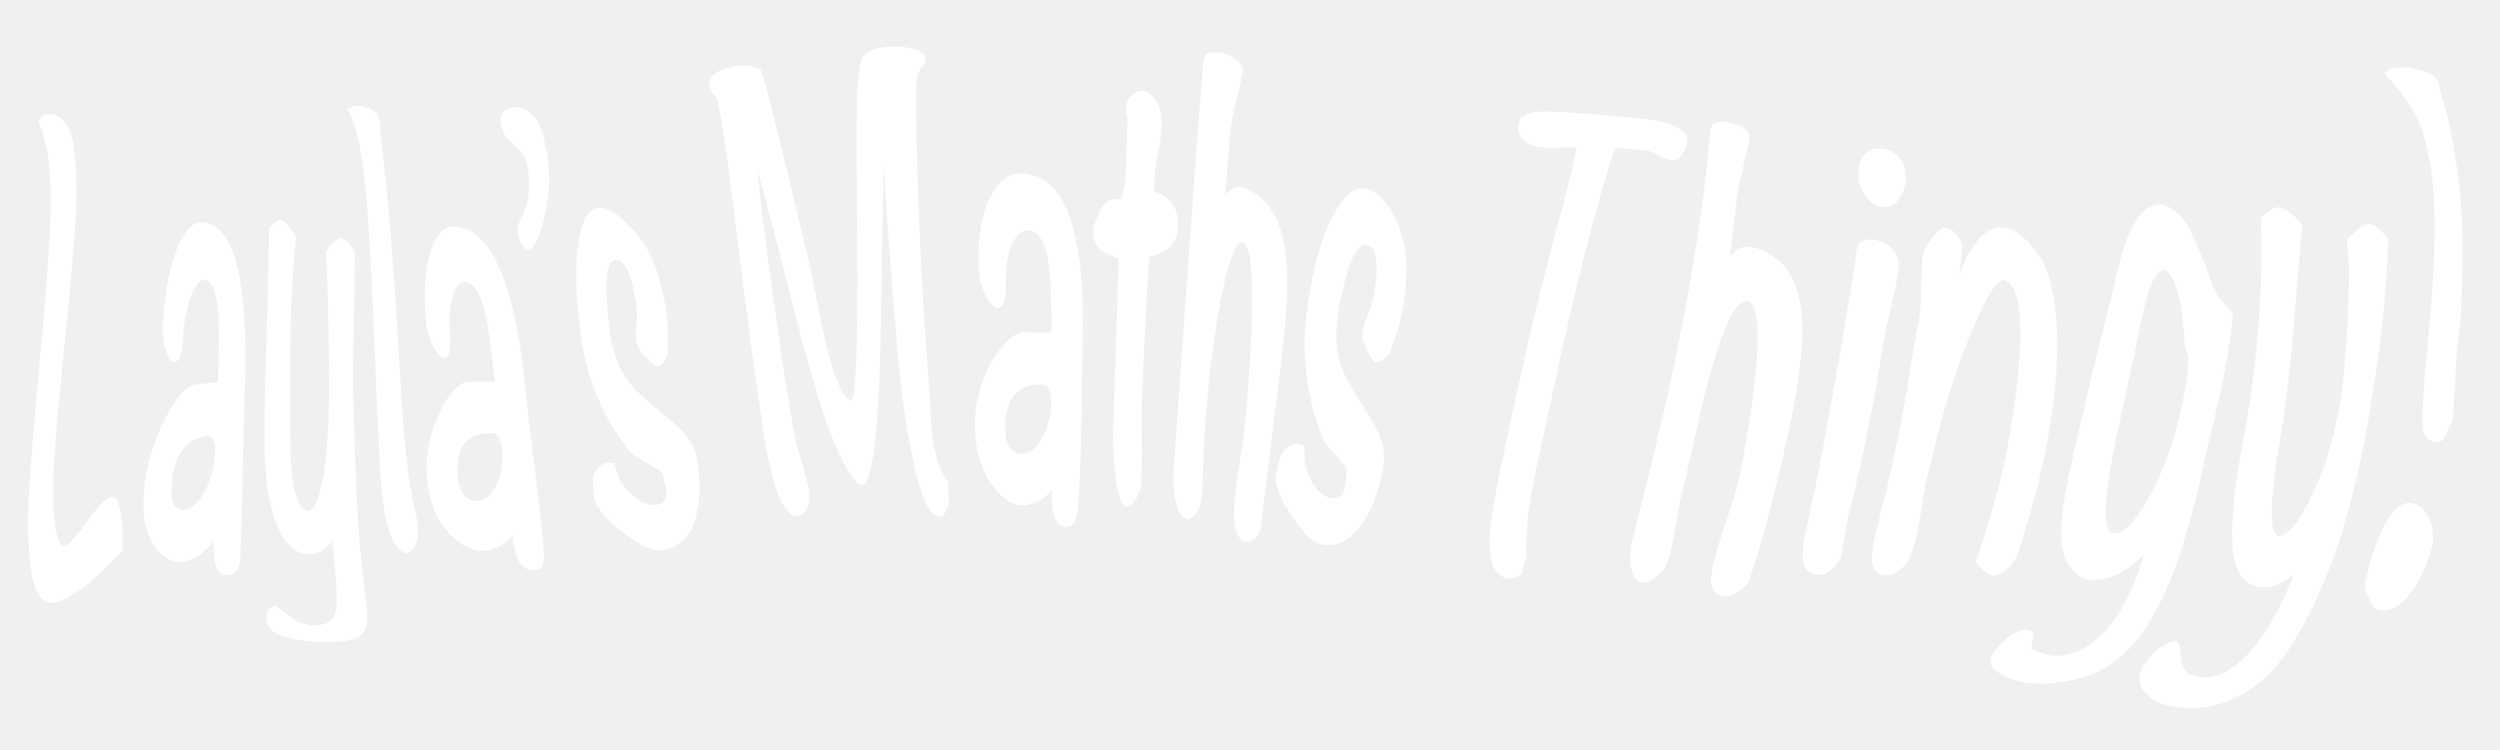
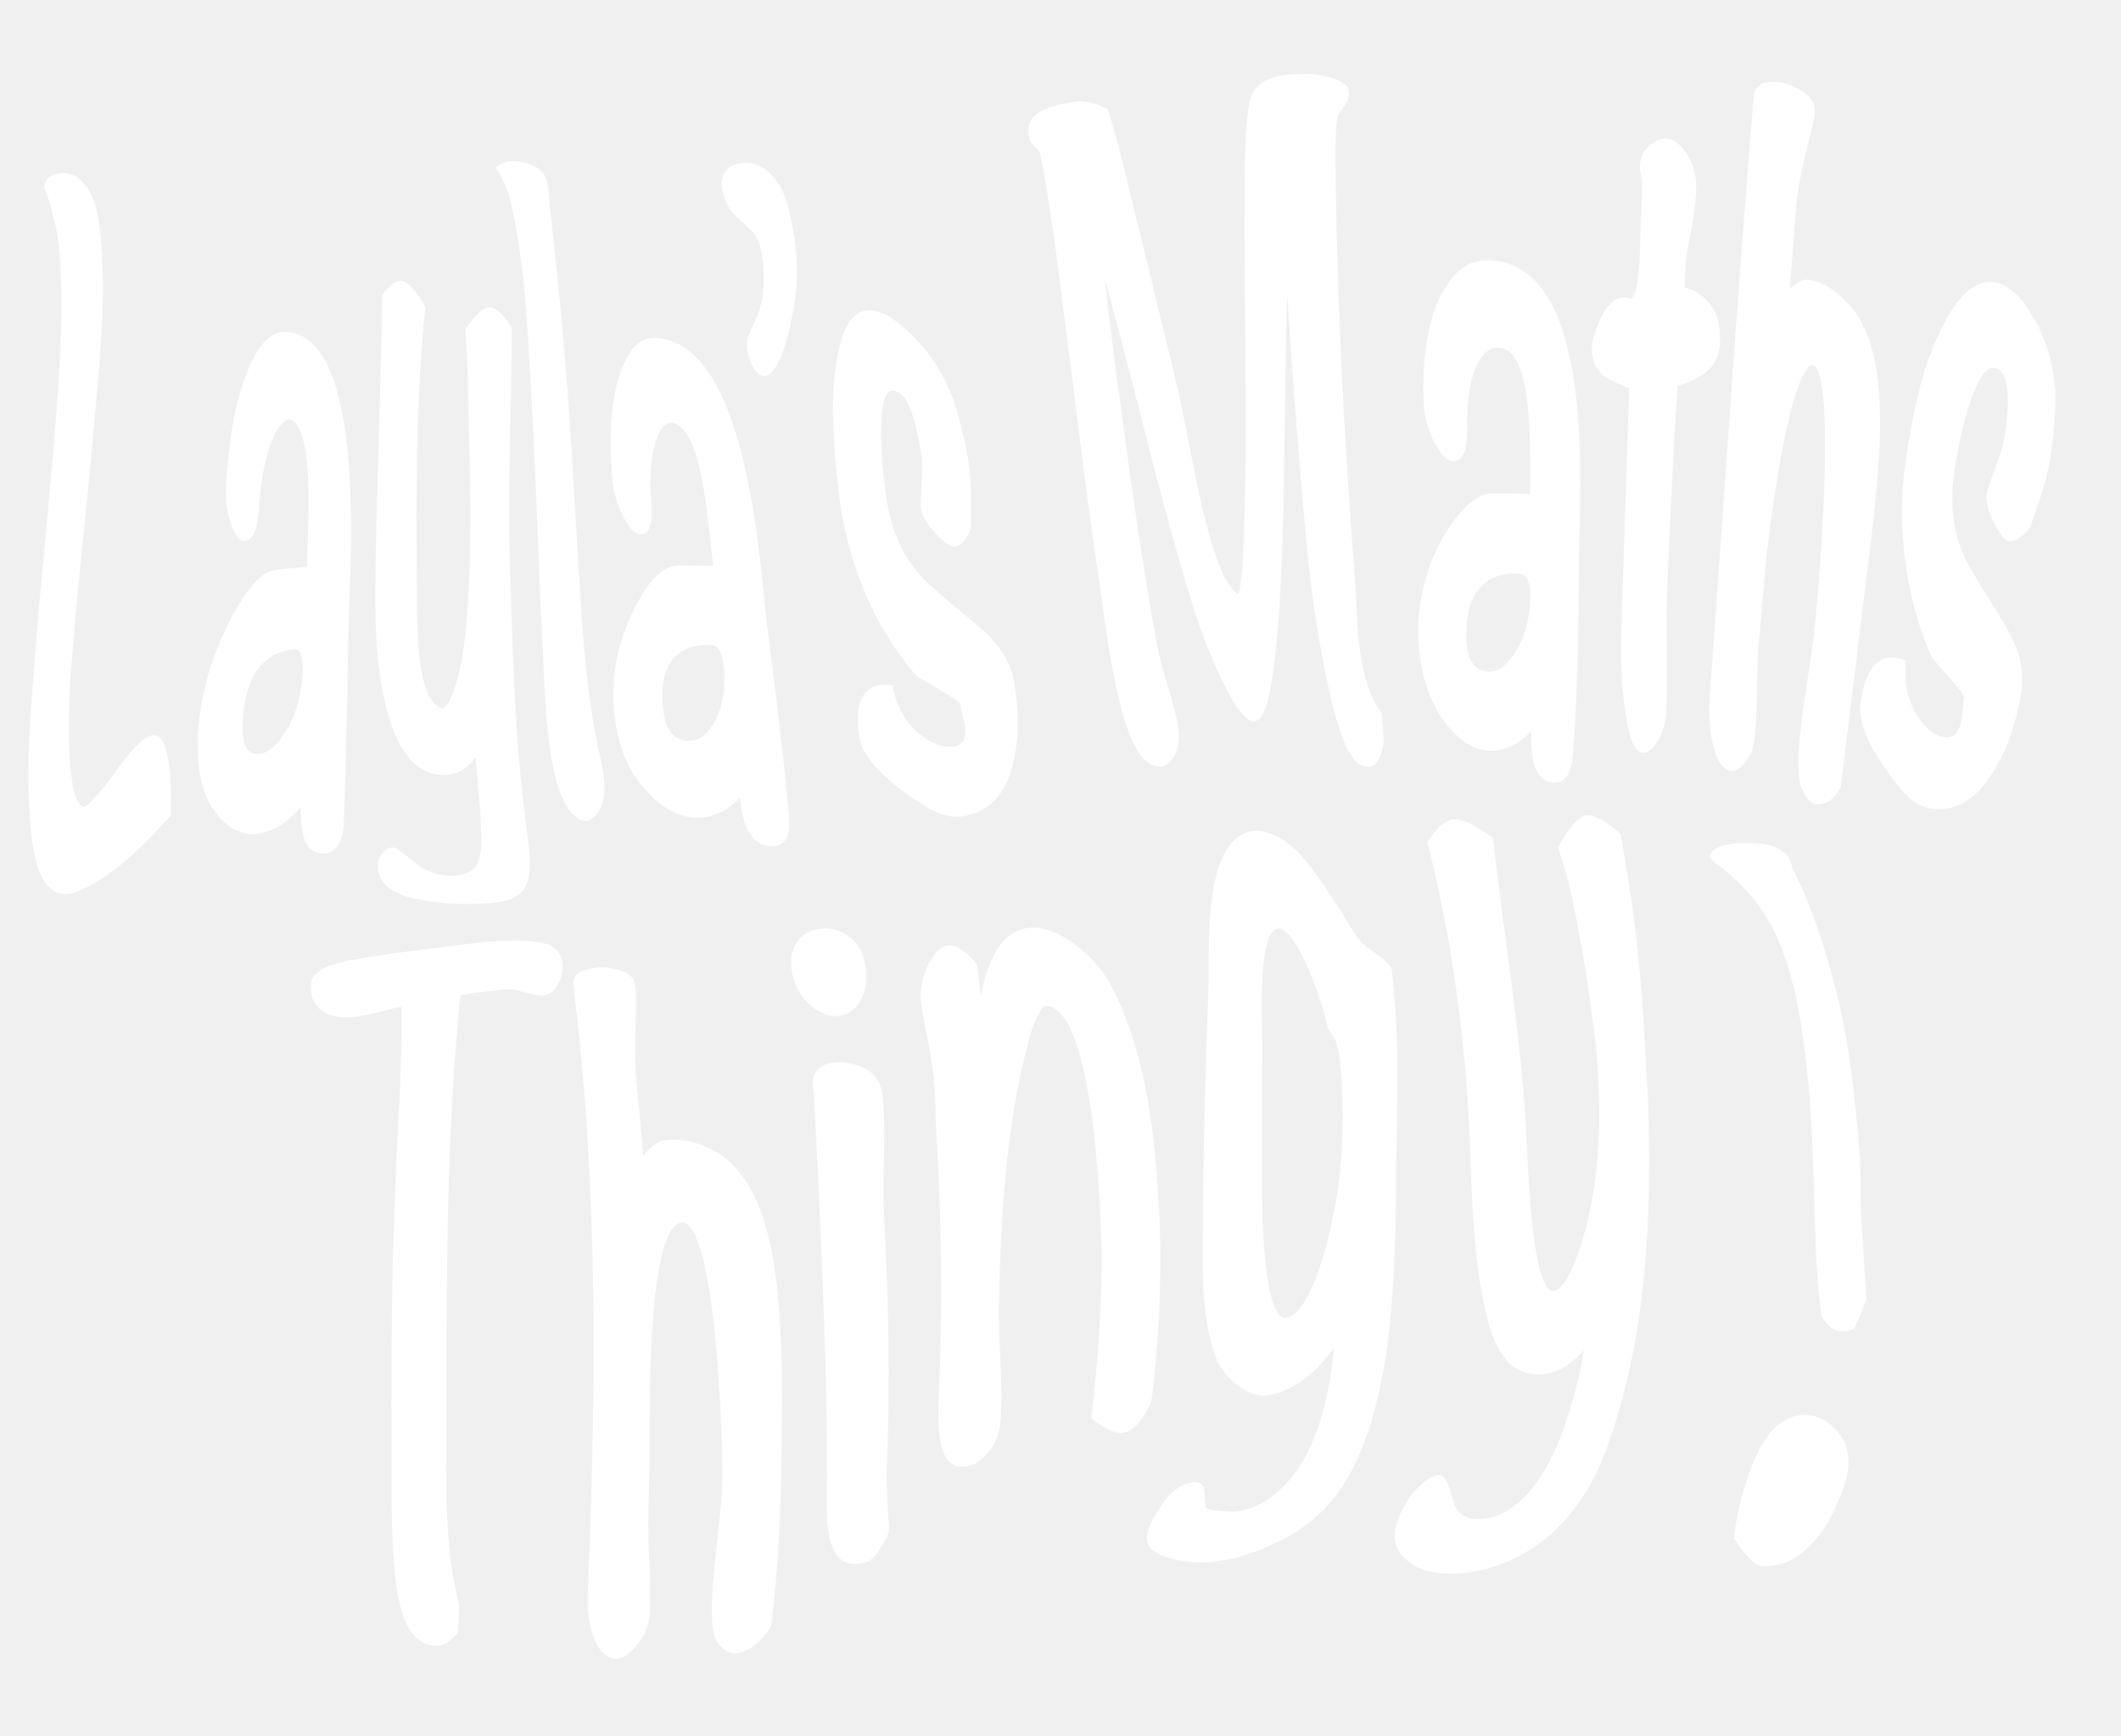
- <svg xmlns="http://www.w3.org/2000/svg" version="1.1" id="Layer_1" x="0px" y="0px" viewBox="0 0 1000 300" style="enable-background:new 0 0 1000 300;" xml:space="preserve">
+ <svg xmlns="http://www.w3.org/2000/svg" version="1.1" id="Layer_1" x="0px" y="0px" viewBox="0 0 578 473" style="enable-background:new 0 0 578 473;" xml:space="preserve">
  <g>
    <g>
-       <path style="fill:#FFFFFF;" d="M49,220.1c-7.2,7.8-14.4,15.4-24.1,20c-6.3,3-10.9-0.3-12.6-12.8c-2.2-16.8-0.5-34.3,0.8-51.3    c1.6-20.7,3.9-41.7,5.5-62.3c1.2-16.2,2.5-32.8,0.9-49c-0.2-1.5-0.5-4-1.2-6.8c-0.7-2.8-1.3-4.6-1.6-5.7c-0.4-1.1-0.8-2.3-1.2-3.4    c0.5-2,1.6-2.8,3.6-3.1c2-0.3,4.3,0.2,6.6,2.9c1.7,2.1,3,5.1,3.6,8.9c2.6,17.4,0.6,36-0.9,53.4c-2,23.4-4.9,47.2-6.6,70.5    c-0.7,9.3-1.6,36.6,4,37c1.2,0.1,5.1-4.3,9.2-10c4.1-5.8,7.2-8.9,9.3-9.5c2-0.6,3.3,1.7,4.1,6.6C49,209.4,49.2,214.4,49,220.1z" />
-       <path style="fill:#FFFFFF;" d="M97.5,168.1c-0.4,17.8-0.6,36-1.3,53.8c-0.2,5.2-1.7,7.7-4.6,8.1c-4.4,0.5-6.5-3.3-6.1-13.5    c-3.8,4.8-7.7,7.4-11.8,8.1c-3.9,0.7-7.6-0.8-11-4.8c-4-4.8-5.8-12.1-5.2-22.1c0.6-10.4,3.7-20.7,8.4-30    c4.6-8.9,8.6-13.5,12.2-13.9s5.4-0.6,9-0.9c0.1-3.1,0.2-4.7,0.3-7.8c0.2-8.5,1.3-31.3-5.1-33.2c-3.4-1-8.3,8.2-9.2,24.4    c-0.3,5.5-1.4,8.3-3.4,8.6c-1.2,0.2-2.3-1.4-3.4-4.7c-1.1-3.3-1.5-6.9-1.2-10.5c0.8-9.8,1.8-20.2,5.5-29.6    c2.9-7.5,6.3-11.2,9.8-11.2C103,88.9,97.7,156,97.5,168.1z M86,180.5c0.1-4.2-0.9-6.3-3-6.1c-9.1,1-13.9,8.4-14.4,20.7    c-0.3,6.6,1.6,9.4,5.7,8.7c2.5-0.4,4.9-2.7,7.3-6.7C84.2,192.6,85.8,187.1,86,180.5z" />
-       <path style="fill:#FFFFFF;" d="M142,100.7c-0.1,10-0.3,20.1-0.5,30.1c-0.2,10.5-0.4,21-0.1,31.5c0.8,24.8,1.2,49.8,4.6,74.4    c1.4,9.8,1.2,14.5-1.2,17c-2.4,2.5-6.6,2.9-12.7,3.1c-4,0.1-8.8-0.1-14.4-1.1c-6.5-1.2-10.3-3.4-11.2-7.5c-0.3-1.4,0-2.7,0.7-3.9    c0.8-1.2,1.7-1.8,2.8-1.9c0.7,0,2.7,1.6,6,4.2c3.3,2.7,6.9,3.6,10.5,3.5c4.6-0.2,7.1-1.8,7.9-6.4c0.5-3.1,0.3-8.6-0.6-18.4    c-0.3-3.6-0.6-6.9-0.8-9.4c-2.4,3.8-5.3,5.7-8.6,5.8c-6,0.2-11.1-3.9-14.4-13.7c-4-12.1-4.3-25.1-4.2-37.6    c0.2-25.8,1.6-52.6,1.8-78.9c2-2.4,3.5-3.6,4.7-3.5c1.3,0,3.4,2.2,6.1,6.8c-2.6,24.8-2.5,50.4-2.3,75c0.1,9.9-0.6,32.4,7.1,34.6    c2.3,0.7,5.7-6.7,7.2-21.4c1.1-11.3,1.3-22.7,1.3-34.1c-0.2-12.8-0.5-25.6-0.8-38.3c0,0.2-0.2-3.2-0.6-9.8c2.7-3.8,4.7-5.6,6-5.5    C138,95.2,139.8,97,142,100.7z" />
-       <path style="fill:#FFFFFF;" d="M167.1,210.1c0.3,3.2,0,5.9-1,8c-1,2.1-2.7,3.4-3.8,3.1c-10.4-2.7-10.3-36.4-10.9-47.1    c-1.3-23.2-1.8-47-3.2-70.2c-1-17.3-1.7-35.2-5.8-52c-0.3-1.2-0.9-2.9-1.7-4.7c-0.9-1.8-1.5-2.8-1.9-3.4c1.4-1.1,2.7-1.4,4-1.4    c1.4,0,3.1,0.3,4.9,1c1.8,0.7,3,1.8,3.7,3.5c0.3,0.8,0.5,1.9,0.6,3.3c0.2,2.2,0.3,3.7,0.3,3.9c1.5,13.2,2.9,26.5,4,39.6    c1.6,18.8,2.6,37.8,3.7,56.6c1.2,17.9,2,36.2,6,53.8C166.6,206.6,166.9,208.6,167.1,210.1z" />
-       <path style="fill:#FFFFFF;" d="M211.5,168.1c2.2,17.4,4.5,35.1,6,52.5c0.4,5.2-0.9,7.5-4.1,7.5c-4.7,0-7.6-4.1-8.4-13.9    c-3.6,4.2-7.6,6.1-12.1,6.1c-4.3,0-8.8-2.2-13.2-6.9c-5.2-5.5-8.2-12.9-8.9-22.4c-0.7-9.3,1.2-18.4,5.5-26.9    c3.9-7.7,7.7-11.6,11.7-11.5c3.9,0,5.9,0.1,9.9,0.1c-0.3-3-0.5-4.5-0.8-7.5c-1.2-9.2-2.7-30.2-10.4-32.4c-4.2-1.2-8,7.1-6.7,22.5    c0.4,5.2-0.4,7.8-2.5,7.8c-1.3,0-2.8-1.7-4.4-5c-1.6-3.3-2.6-6.7-2.8-10.2c-0.9-11.6-0.2-20.7,2-27.5c2.2-6.8,5.3-10,9.2-9.8    C206.4,91.6,209.6,152.3,211.5,168.1z M200.7,179.4c-0.4-4.1-1.9-6.2-4.3-6.2c-10,0-14.4,6.2-13.2,17.8c0.6,6.3,3.2,9.4,7.7,9.4    c2.8,0,5.2-1.9,7.2-5.4C200.4,190.9,201.4,185.7,200.7,179.4z" />
-       <path style="fill:#FFFFFF;" d="M200.6,50.8c-0.7-2.3-0.6-4.1,0.4-5.6c0.9-1.5,2.4-2.1,4.4-2.3c2.2-0.2,4.4,0.4,6.8,2.5    c2.4,2,4.1,5.1,5.3,9.8c1.2,5.1,2,10.1,2.1,14.3c0.2,4.2-0.1,8.5-0.9,12.9c-0.8,4.5-1.8,8.7-3.2,12.2c-1.4,3.5-3.1,5.6-4.3,5.4    c-1.1-0.1-2.3-1.5-3.2-3.5c-0.8-2-1.3-4.8-0.6-6.8c0.7-1.8,2.2-4.5,3.1-7.3c0.9-2.8,1.2-6.3,1.1-10.2c0-2.2-0.3-4.5-0.9-6.9    c-0.6-2.4-1.7-4.2-3.3-5.5c-1.6-1.4-3-2.7-4.2-4C202.1,54.6,201.2,52.8,200.6,50.8z" />
-       <path style="fill:#FFFFFF;" d="M278.9,184.1c1.5,9.4,1.2,17.4-1,24.2c-2.4,7.4-7,10.9-12.9,11.7c-2.6,0.3-5.7-0.4-9.2-2.5    c-11.3-6.9-17.4-13.6-18.2-18.9c-1.3-8.4,0.7-13.1,5.8-13.5c0.7-0.1,1.5,0,2.4,0.1c1.1,6,3.9,10.5,8.1,13.7c3.7,2.7,7,3.6,9.9,2.8    c2.3-0.7,3.2-2.8,2.6-6.4c-0.1-0.6-0.3-1.4-0.6-2.6c-0.3-1.2-0.5-2.1-0.6-2.8c-0.1-0.7-1.9-2.1-5.4-4.1c-3.9-2.2-6.1-3.6-6.6-3.9    c-12.2-13.8-19.2-32.4-21.2-50.3c-1.2-10.8-2.2-21.7-0.9-32.6c1.3-10.5,4-15.4,8.3-15.9c3.2-0.3,7.4,2,12.6,7.4    c5.2,5.4,8.9,11.7,11.1,19c1.5,5.1,2.5,9.5,3.1,13c0.6,3.7,0.9,6.9,0.9,9.5c0,3.2,0,6.4,0,9.7c-1.1,3-2.5,4.6-4,4.8    c-0.8,0.1-2.4-1-4.7-3.4c-2.3-2.4-3.6-4.6-3.9-6.4c-0.1-0.8-0.1-3.6,0.2-8.3c0.1-2.8,0.1-5.1-0.2-6.9c-1.9-12.4-4.7-17.9-8.5-17.5    c-2.2,0.2-3.4,3.9-3.4,11.3c0,5.7,0.5,12,1.5,18.7c1.2,8.4,4.6,16.5,10.3,22.1c4.4,4.4,10,8.8,15.1,13.1    C274.9,173.7,278.1,178.7,278.9,184.1z" />
-       <path style="fill:#FFFFFF;" d="M370.1,22.9c0.1,1.2-0.2,2.3-0.9,3.3c-1.2,1.8-1.9,2.9-2,3c-0.5,1.1-0.7,4-0.8,9.7    c0.3,38.8,2.3,78.1,5.3,116.4c0.9,11.5,0.1,27.4,7.4,37.3c0.2,3,0.3,4.4,0.5,7.3c-0.6,4.4-1.8,6.5-3.7,6.6    c-3.9,0.2-7.4-6.6-10.9-23.7c-2.8-13.3-4.6-26.9-5.8-40.4c-2.2-25.5-4.3-51.1-5.6-76.8c-0.8,23.9-0.9,48.2-1.4,71.9    c-0.3,14.3-1.6,55.5-7.2,56.5c-4.5,0.8-12.9-19.8-16.1-30c-9.8-31.3-17-64.5-26.1-96.5c1.5,13.3,3.1,26.6,4.9,39.8    c3,22.1,6,44.4,10.1,66.4c0.4,2.4,1.4,6.2,2.9,11.2c1.5,5,2.5,8.8,2.9,11.6c0.9,6.1-2.1,10.3-5.1,9.9    c-10.1-1.2-13.6-38.3-15.4-49.7c-3.3-21.7-5.9-43.9-8.7-65.8c-2.2-16.9-4.1-33.9-7.3-50.6c-0.2-0.9-0.7-1.8-1.6-2.6    c-0.9-0.8-1.5-1.6-1.6-2.4c-1.2-5.4,2.9-7.6,12.1-9.1c2.1-0.3,4.9,0,8.4,1.9c0.8,2.4,2.2,6.7,4.2,14.9c4.9,20,9.8,40,14.6,60    c4,16.6,8.9,54.2,17.5,57.5c0.3,0.1,1.1-3.4,1.5-10c0.9-17.9,0.8-36,0.7-53.9c-0.1-15.9-0.3-31.9-0.2-47.8    c0-6.3,0.1-15.5,1.2-22.5c0.9-5.3,5-7.1,11.5-7.6c2.3-0.2,5.2-0.1,8.6,0.5C367.7,20.1,369.9,21.3,370.1,22.9z" />
-       <path style="fill:#FFFFFF;" d="M432.8,149.3c-0.1,17.8-0.3,36.1-1.6,53.9c-0.4,5.3-2,7.7-4.7,7.6c-4.2-0.2-6.1-4.6-5.7-14.8    c-3.8,4.2-7.6,6.1-11.7,6.1c-3.9-0.1-7.7-2.3-11.5-7c-4.5-5.6-7-13.2-7.6-22.7c-0.6-8.7,2.1-20,6.6-27.6c4.5-7.7,9-11.9,13.2-11.9    c4.3,0,6.4,0.1,10.7,0.2c0-3.1,0-4.6,0-7.7c-0.2-7.6,0.6-31.6-8.4-33.1c-5.8-1-10.2,7.4-9.8,23c0.1,5.3-1,7.9-3.3,7.9    c-1.4,0-3-1.6-4.7-4.9c-1.7-3.3-2.6-6.8-2.8-10.3c-0.5-8.6,0.3-20.1,4.1-28.2c3.3-7.1,7.6-10.5,12.7-10.4    C437.7,69.7,432.9,132.2,432.8,149.3z M420.5,160.2c0-4.2-1.2-6.3-3.7-6.4c-10.2-0.3-15,6.2-14.7,18.1c0.2,6.5,2.5,9.5,6.8,9.6    c2.7,0,5.1-1.9,7.4-5.5C418.9,171.9,420.5,166.7,420.5,160.2z" />
-       <path style="fill:#FFFFFF;" d="M471.2,91.7c-0.3,5.5-4.2,9.2-11.5,11c-0.8,10.7-1.3,21.4-1.8,32.1c-0.4,8.6-0.6,12.8-1,21.3    c-0.2,4.2-0.3,10.5-0.2,18.5c0.1,8,0,13.6-0.1,17.2c-0.2,3-0.9,5.6-2.2,7.8c-1.3,2.2-2.6,3.1-3.8,3c-1.9-0.2-3.3-4-4.4-12.3    c-0.8-6.4-1.1-12.8-0.9-19.1c0.7-22.6,1.4-45.1,2.2-67.7c-4-1.7-6.3-2.7-6.9-3.2c-2.2-1.8-3.3-4.2-3.3-7.3c0-0.8,0.1-1.7,0.3-2.7    c2.4-7.4,5.1-10.9,8-10.7c0.2,0,0.6,0,0.8,0c0.3,0.1,0.6,0.3,0.8,0.3c1.9,0.1,3-4.8,3.2-13.8c0.3-8,0.4-11.8,0.6-18.6    c-0.4-1.7-0.6-3.2-0.6-4.4c0.1-1.9,0.8-3.5,2.3-4.9s2.9-2,4.3-1.9c2,0.1,3.8,1.5,5.5,4.3s2.4,6,2.2,9.5c-0.2,3.8-0.7,7.8-1.6,11.9    c-0.9,4.1-1.4,8.6-1.5,13.4c0,0.5,0,0.7-0.1,1.2C468.5,78.7,471.7,83.6,471.2,91.7z" />
-       <path style="fill:#FFFFFF;" d="M504.1,212.6c-1.9,3.1-3.9,4.3-6.3,4c-1.6-0.2-3.8-3.3-4.1-7.5c-0.7-11,2.9-26.6,4.3-39.9    c1.6-15.2,6-71.3-0.9-72.2c-6.5-0.8-12.4,43.1-13.6,56.5c-0.2,2.1-0.4,5.3-0.8,9.3c-0.3,4-0.6,7-0.8,9.1    c-0.3,3.1-0.5,7.8-0.6,13.9c-0.1,6.1-0.3,10.4-0.6,13.2c-0.2,2.4-1,4.5-2.3,6.2c-1.3,1.7-2.5,2.5-3.5,2.4    c-1.9-0.2-3.4-2.2-4.4-6.1c-1.1-3.9-1.4-8.2-1.1-13.1c3.9-53.9,7.4-107.9,11.8-161.8c0-0.3,0.1-0.7,0.1-1.1s0.1-0.8,0.1-0.9    c0.2-3.2,2.3-4,6.2-3.7c1.9,0.2,4,0.9,6.3,2.4c2.3,1.6,3.3,3.2,3.2,5c-0.2,2.2-1,5.6-2.5,11.3c-1.4,5.7-2.3,10.8-2.6,14.4    c-0.4,4.6-1,12.1-1.8,23.9c2.2-2.3,4-3.3,5.4-3.2c3.5,0.4,7.3,2.6,11,6.7c4.8,5.4,7.6,14.1,8.1,26c0.6,12.6-0.9,25.2-2.3,37.8    C509.6,167.7,506.9,190.1,504.1,212.6z" />
-       <path style="fill:#FFFFFF;" d="M553.3,186.9c-1.7,9.7-4.7,17.4-9,23.3c-4.6,6.4-9.9,8.5-15.3,7.6c-2.4-0.4-4.9-1.9-7.4-4.9    c-8-9.6-11.8-17.5-11.1-23c1.1-8.7,4.2-13,9.2-12.2c0.7,0.1,1.5,0.4,2.2,0.7c-0.6,6.3,0.7,11.4,3.6,15.6c2.6,3.7,5.4,5.4,8.2,5.4    c2.3,0,3.8-1.8,4.4-5.6c0.1-0.6,0.2-1.5,0.3-2.7c0.1-1.2,0.2-2.2,0.3-2.9c0.1-0.7-1.1-2.6-3.8-5.6c-2.9-3.3-4.7-5.2-5-5.7    c-7.6-17-9.7-37.1-6.8-55.2c1.8-11.1,3.9-22.3,8.8-32.7c4.8-10.2,9.6-14.4,14.6-13.6c3.7,0.6,7.5,4.1,11.1,11    c3.6,6.9,5.3,14.4,5,22.2c-0.2,5.5-0.7,10.1-1.3,13.8c-0.7,3.8-1.4,7-2.3,9.6c-1.1,3.1-2.1,6.3-3.2,9.5c-2.1,2.5-3.9,3.7-5.5,3.4    c-0.8-0.1-2-1.8-3.5-4.8c-1.5-3.1-2.2-5.6-1.9-7.5c0.1-0.9,1.1-3.6,2.8-8.2c1-2.7,1.7-5,2-6.9c2-12.7,0.9-19.1-3.2-19.7    c-2.5-0.4-4.9,2.9-7.3,10.2c-1.8,5.7-3.2,12-4.2,18.9c-1.2,8.6-0.2,17.5,3.7,24.6c3,5.6,7,11.6,10.5,17.5    C553,175.3,554.3,181.3,553.3,186.9z" />
-       <path style="fill:#FFFFFF;" d="M674.8,57.1c-0.2,1.8-0.9,3.4-2.2,4.9c-1.2,1.5-2.6,2.2-4.2,2.1c-0.9-0.1-2.4-0.7-4.6-1.9    c-2.2-1.2-4.1-1.9-5.6-2c-4.1-0.3-7.4-0.7-9.9-0.9c-1.4-0.2-2.2-0.1-2.4,0.2c-0.2,0.3-0.6,1.5-1.2,3.7c-1,3.2-2.7,8.5-5,16.7    c-8.7,30.4-15.4,62-22,93c-3.4,15.8-7.9,32.7-7.1,49c-0.7,3-1.1,4.5-1.8,7.4c-2.3,1.6-4,2.3-5,2.2c-6.1-0.7-8.7-6.4-7.8-18.6    c1.2-12,3.9-23.8,6.4-35.5c3.5-16.6,7.1-33.3,11-49.7c2.7-11.5,5.8-23,8.8-34.4c2.5-9.4,5.1-18.9,7.2-28.4    c0.5-2.5,0.8-3.6,1.3-5.9c-1.4-0.1-4,0-7.9,0.1c-3.2,0.1-5.8,0-7.7-0.4c-6.1-1.3-8.6-4.9-7.5-9.5c0.5-1.9,1.1-2.8,2.1-3    c1.9-2,9.3-1.9,22.6-0.9c10.2,0.8,18.4,1.5,24.7,2.2c4.4,0.5,8.2,1.2,11.5,2.3C673,51.4,675.3,53.5,674.8,57.1z" />
-       <path style="fill:#FFFFFF;" d="M699.2,233.5c-3.2,3.4-6.6,5-10,5.1c-2.3,0-5-3.1-4.8-6.6c0.5-10.5,8-26.7,11.1-40.2    c2.8-12.3,13.2-70.2,3.5-71.3c-9.5-1-18.7,43.9-21.8,57.7c-0.5,2.2-1.2,5.3-2.1,9.3c-0.9,4-1.7,7.1-2.2,9.2    c-0.8,3.1-1.7,7.9-2.7,13.9c-1.1,6.1-2,10.4-2.8,13.2c-0.7,2.4-2.2,4.6-4.4,6.5c-2.2,1.9-4,2.8-5.4,2.8c-2.7,0-4.4-1.8-5.1-5.6    c-0.8-3.8-0.5-8.1,0.8-13c13.5-52.3,25.9-106.6,30.7-160.5c0-0.3,0-0.6,0.1-1c0-0.4,0-0.7,0.1-0.9c0.2-2.8,2-3.5,5.7-3.3    c1.8,0.1,3.8,0.6,6.2,1.7s3.6,2.6,3.6,4.1c0,1.9-0.6,5.1-2,10.5c-1.4,5.4-2.5,10.5-2.9,13.9c-0.5,4.4-1.4,11.8-2.9,23.4    c2.7-2.5,4.8-3.7,6.4-3.7c4.1-0.1,8.4,1.6,12.7,5.1c5.6,4.5,9.1,12.5,9.8,24c0.7,12.5-1.6,25.1-3.8,37.5    C712,188.5,706.8,211.3,699.2,233.5z" />
-       <path style="fill:#FFFFFF;" d="M759.4,107c-0.3,3.6-1.2,8.7-2.9,15.6c-1.7,6.9-2.9,12.5-3.5,16.4c-3.5,22.5-7.9,44.6-13.5,66.7    c-1,3.9-2,10-3.1,17.6c-3.1,4.4-5.7,6.5-7.8,6.6c-7.2,0.3-9.1-5-6.2-17.5c4.2-18.6,7.7-37.4,11-56.1c3.1-17.4,5.9-34.8,8.8-52.3    c0.1-1,0.2-1.9,0.3-2.9c0.3-3.4,1.9-5.1,4.9-5.3c2.6-0.2,5.3,0.7,7.8,2.3C758.1,100,759.8,102.9,759.4,107z M762.3,70.6    c0.1,3.2-0.7,6-2.3,8.4c-1.6,2.4-3.6,3.7-5.9,3.8c-2.7,0.2-5.2-1.2-7.5-3.9c-2.2-2.7-3.3-6-3.3-9.6c0-3,0.7-5.3,2.2-7.1    c1.5-1.8,3.3-2.6,5.6-2.8c2.7-0.2,5.2,0.6,7.5,2.5C761,63.9,762.2,66.7,762.3,70.6z" />
-       <path style="fill:#FFFFFF;" d="M806.3,223.6c-3.2,4.4-6.1,6.5-8.6,6.6c-1.9,0-4.3-1.7-7.4-5.3c0.5-1.4,0.7-2,1.2-3.4    c1.4-4.2,3.5-10.6,6-19.6c2.5-9,4.1-16,5-20.3c2.4-12,12.1-67.1-1.2-69.6c-1.4-0.3-4.4,3.2-7.4,9.3    c-10.9,21.7-17.3,45.3-22.8,68.7c-0.9,3.6-1.8,9-2.9,15.9c-1.1,6.8-2.3,11.7-3.4,15c-0.9,2.7-2.3,4.9-4.4,6.6    c-2.1,1.7-3.9,2.6-5.6,2.6c-6.8,0.3-7.6-6.1-3.4-21.4c5.9-22.4,10.3-44.8,13.8-67.7c0.2-1.7,0.7-4.3,1.4-7.7    c0.7-3.3,1.1-5.8,1.3-7.5c0.3-2.5,0.5-6.2,0.6-10.9c0.1-4.7,0.1-8,0.3-10.2c0.2-3.1,1.4-6.1,3.6-9c2.1-2.9,4-4.3,5.6-4.4    c2.4-0.2,4.7,1.8,7,6.4c-0.4,4.6-0.6,7-1.2,11.8c4.9-12.2,9.8-17.9,15.6-18.4c3.8-0.3,7.7,1.5,11.9,5.7c4.1,4.3,7.1,9.4,8.8,15.5    c5.3,21.5,2.2,44.4-1.4,65.8C815.5,193.5,811.5,208.7,806.3,223.6z" />
-       <path style="fill:#FFFFFF;" d="M893.2,125.7c-1,10.4-2.7,20.7-5,30.8c-2.2,10.2-4.8,20.5-7,30.7c-2.2,9.9-4.8,19.9-7.7,29.6    c-3.7,12.4-7.6,20.7-10.3,25.9c-5.5,10.7-11.1,16.9-15.5,20.5c-5.5,4.5-11.7,7.2-18.3,8.7c-6.6,1.5-11.9,1.8-16.1,1.5    c-4.3-0.3-8.4-1.4-12.4-3.5c-5-2.5-6.2-5.4-3-9.4c4.1-5.2,8.2-8.6,12.6-8.5c2.1,0,3,0.9,2.7,2.4c-0.4,2.8-0.6,4.3-0.5,4.8    c0.1,0.5,1.4,1.1,3.8,1.9c2.4,0.8,4.2,1.2,5.3,1.2c14,0.4,24.4-12.7,29.8-24.6c2.7-5.8,4.7-11.3,6-15.9    c-7.3,7.2-14.3,10.4-20.8,10.3c-2.7,0-5.2-1.3-7.6-4c-2.4-2.6-3.8-5.8-4.4-9.5c-1.2-11.2,1.6-22.9,3.9-33.7    c4.7-21.1,9.8-42.4,15.2-63.3c2.6-10.1,6.4-37.7,18.8-39.7c4.1-0.7,9.6,2.9,13.4,10.3c3.5,6.7,6.4,14.8,9.2,22.7    c0.8,2.2,2.1,4.1,3.8,5.9C891.3,122.9,892.6,124.6,893.2,125.7z M875.2,147c0.4-3.5-0.1-6.3-1.4-8.6c0.1-8.6-2.8-31.4-8.8-30.2    c-5.6,1.1-8.7,21.7-10.8,31.4c-3,14-6.2,28.1-9,42.1c-1.6,8.1-5.7,31.1,0.3,31.7c6.7,0.6,15.1-15.6,19.3-25.2    C870.2,175.4,873.6,161.1,875.2,147z" />
-       <path style="fill:#FFFFFF;" d="M955.3,95.8c-0.4,11.7-1.2,23.4-2.5,34.9c-1.4,12.2-3.4,24.6-5.4,36.9    c-5.7,31.8-13.8,63.7-31.3,91.3c-6.4,10.1-15.7,18.6-27.1,22.3c-9,2.9-16.7,2.4-23,0.7c-4.1-1.1-6.8-3-8.9-6.1    c-2.4-3.7-1.7-7.6,2.8-13c1.5-1.8,3.4-3.4,5.5-4.6c2.1-1.2,3.9-1.8,5.3-1.6c0.9,0.1,1.6,2.5,1.8,6.7c0.2,4.2,2.1,6.4,6.1,7.3    c5.1,1.1,11.1-0.4,17.6-6.1c7.2-6.3,12.1-15,16.3-23.2c2.3-4.3,3.8-8.5,5-11.6c-5,4.1-9.6,5.7-13.6,5.1c-7.3-1.1-10.7-6.9-11-18.7    c-0.3-14.3,2.3-28.8,4.9-42.8c5.1-28.2,7.6-57.1,6.5-86.1c2.9-2.8,5.2-4.2,7-4.3c2-0.1,5.3,2.1,9.7,7c-2.9,28-3.9,56-8.6,83.6    c-1.5,8.7-6.9,40-1,40.8c5.6,0.7,13.3-15.1,16.7-23.8c4.9-12.3,7.8-26,9.3-39.4c1.4-14.7,2.2-29.1,2.2-43.9    c0,0.2-0.1-3.6-0.9-11.1c3.9-4.4,6.7-6.5,8.7-6.5C949.5,89.5,952.2,91.5,955.3,95.8z" />
-       <path style="fill:#FFFFFF;" d="M972.2,221c-2.5,8.1-10.5,26.1-21.5,22.8c-1.3-0.4-2.9-3.4-5-8.8c1-5.2,2.3-10.1,3.9-14.8    c4.7-13.6,9.6-20.4,15.9-18.8c2.3,0.6,4.3,2.5,6,5.7C973.6,211.3,973.7,216.1,972.2,221z M974.5,31.6c0.6,0.7,1,1.5,1.2,2.4    c0.3,1.2,0.4,2.1,0.4,2.5c3.8,11.8,5.9,24,7.4,36.1c2.1,17,1.7,34.7,0.9,52.1c0,1.3-0.2,3.7-0.7,7.4c-0.4,3.7-0.8,6.6-0.9,8.6    c-0.5,6.7-0.9,15.9-1.7,27.4c-0.9,2-2.2,4.7-4.2,8.1c-1.1,0.6-2.3,0.7-3.5,0.5c-1.8-0.4-3.3-2-4.4-4.9c-0.2-9.3,0.6-18.9,1.5-28.2    c1.6-16.5,3.2-33.5,3.3-49.7c0.1-13.4-0.4-27.6-4.6-40.7c-1-3-2.8-7.4-6-12.2c-3.1-4.8-5.7-7.5-7.2-9.1c-0.8-0.9-1.5-1.6-1.9-2.2    c0.4-1.8,2.2-2.5,5.5-2.7c1.9-0.1,4.4,0,7.2,0.7C970.3,28.4,972.9,29.7,974.5,31.6z" />
+       <path style="fill:#FFFFFF;stroke:#FFFFFF;stroke-miterlimit:10;" d="M46,222.1c-7.2,7.8-14.4,15.4-24.1,20    c-6.3,3-10.9-0.3-12.6-12.8c-2.2-16.8-0.5-34.3,0.8-51.3c1.6-20.7,3.9-41.7,5.5-62.3c1.2-16.2,2.5-32.8,0.9-49    c-0.2-1.5-0.5-4-1.2-6.8c-0.7-2.8-1.3-4.6-1.6-5.7c-0.4-1.1-0.8-2.3-1.2-3.4c0.5-2,1.6-2.8,3.6-3.1c2-0.3,4.3,0.2,6.6,2.9    c1.7,2.1,3,5.1,3.6,8.9c2.6,17.4,0.6,36-0.9,53.4c-2,23.4-4.9,47.2-6.6,70.5c-0.7,9.3-1.6,36.6,4,37c1.2,0.1,5.1-4.3,9.2-10    c4.1-5.8,7.2-8.9,9.3-9.5c2-0.6,3.3,1.7,4.1,6.6C46,211.4,46.2,216.4,46,222.1z" />
+       <path style="fill:#FFFFFF;stroke:#FFFFFF;stroke-miterlimit:10;" d="M94.5,170.1c-0.4,17.8-0.6,36-1.3,53.8    c-0.2,5.2-1.7,7.7-4.6,8.1c-4.4,0.5-6.5-3.3-6.1-13.5c-3.8,4.8-7.7,7.4-11.8,8.1c-3.9,0.7-7.6-0.8-11-4.8    c-4-4.8-5.8-12.1-5.2-22.1c0.6-10.4,3.7-20.7,8.4-30c4.6-8.9,8.6-13.5,12.2-13.9s5.4-0.6,9-0.9c0.1-3.1,0.2-4.7,0.3-7.8    c0.2-8.5,1.3-31.3-5.1-33.2c-3.4-1-8.3,8.2-9.2,24.4c-0.3,5.5-1.4,8.3-3.4,8.6c-1.2,0.2-2.3-1.4-3.4-4.7    c-1.1-3.3-1.5-6.9-1.2-10.5c0.8-9.8,1.8-20.2,5.5-29.6c2.9-7.5,6.3-11.2,9.8-11.2C100,90.9,94.7,158,94.5,170.1z M83,182.5    c0.1-4.2-0.9-6.3-3-6.1c-9.1,1-13.9,8.4-14.4,20.7c-0.3,6.6,1.6,9.4,5.7,8.7c2.5-0.4,4.9-2.7,7.3-6.7    C81.2,194.6,82.8,189.1,83,182.5z" />
+       <path style="fill:#FFFFFF;stroke:#FFFFFF;stroke-miterlimit:10;" d="M139,89.7c-0.1,10-0.3,20.1-0.5,30.1    c-0.2,10.5-0.4,21-0.1,31.5c0.8,24.8,1.2,49.8,4.6,74.4c1.4,9.8,1.2,14.5-1.2,17c-2.4,2.5-6.6,2.9-12.7,3.1    c-4,0.1-8.8-0.1-14.4-1.1c-6.5-1.2-10.3-3.4-11.2-7.5c-0.3-1.4,0-2.7,0.7-3.9c0.8-1.2,1.7-1.8,2.8-1.9c0.7,0,2.7,1.6,6,4.2    c3.3,2.7,6.9,3.6,10.5,3.5c4.6-0.2,7.1-1.8,7.9-6.4c0.5-3.1,0.3-8.6-0.6-18.4c-0.3-3.6-0.6-6.9-0.8-9.4c-2.4,3.8-5.3,5.7-8.6,5.8    c-6,0.2-11.1-3.9-14.4-13.7c-4-12.1-4.3-25.1-4.2-37.6c0.2-25.8,1.6-52.6,1.8-78.9c2-2.4,3.5-3.6,4.7-3.5c1.3,0,3.4,2.2,6.1,6.8    c-2.6,24.8-2.5,50.4-2.3,75c0.1,9.9-0.6,32.4,7.1,34.6c2.3,0.7,5.7-6.7,7.2-21.4c1.1-11.3,1.3-22.7,1.3-34.1    c-0.2-12.8-0.5-25.6-0.8-38.3c0,0.2-0.2-3.2-0.6-9.8c2.7-3.8,4.7-5.6,6-5.5C135,84.2,136.8,86,139,89.7z" />
+       <path style="fill:#FFFFFF;stroke:#FFFFFF;stroke-miterlimit:10;" d="M164.1,212.1c0.3,3.2,0,5.9-1,8c-1,2.1-2.7,3.4-3.8,3.1    c-10.4-2.7-10.3-36.4-10.9-47.1c-1.3-23.2-1.8-47-3.2-70.2c-1-17.3-1.7-35.2-5.8-52c-0.3-1.2-0.9-2.9-1.7-4.7    c-0.9-1.8-1.5-2.8-1.9-3.4c1.4-1.1,2.7-1.4,4-1.4c1.4,0,3.1,0.3,4.9,1c1.8,0.7,3,1.8,3.7,3.5c0.3,0.8,0.5,1.9,0.6,3.3    c0.2,2.2,0.3,3.7,0.3,3.9c1.5,13.2,2.9,26.5,4,39.6c1.6,18.8,2.6,37.8,3.7,56.6c1.2,17.9,2,36.2,6,53.8    C163.6,208.6,163.9,210.6,164.1,212.1z" />
+       <path style="fill:#FFFFFF;stroke:#FFFFFF;stroke-miterlimit:10;" d="M208.5,170.1c2.2,17.4,4.5,35.1,6,52.5    c0.4,5.2-0.9,7.5-4.1,7.5c-4.7,0-7.6-4.1-8.4-13.9c-3.6,4.2-7.6,6.1-12.1,6.1c-4.3,0-8.8-2.2-13.2-6.9c-5.2-5.5-8.2-12.9-8.9-22.4    c-0.7-9.3,1.2-18.4,5.5-26.9c3.9-7.7,7.7-11.6,11.7-11.5c3.9,0,5.9,0.1,9.9,0.1c-0.3-3-0.5-4.5-0.8-7.5    c-1.2-9.2-2.7-30.2-10.4-32.4c-4.2-1.2-8,7.1-6.7,22.5c0.4,5.2-0.4,7.8-2.5,7.8c-1.3,0-2.8-1.7-4.4-5c-1.6-3.3-2.6-6.7-2.8-10.2    c-0.9-11.6-0.2-20.7,2-27.5c2.2-6.8,5.3-10,9.2-9.8C203.4,93.6,206.6,154.3,208.5,170.1z M197.7,181.4c-0.4-4.1-1.9-6.2-4.3-6.2    c-10,0-14.4,6.2-13.2,17.8c0.6,6.3,3.2,9.4,7.7,9.4c2.8,0,5.2-1.9,7.2-5.4C197.4,192.9,198.4,187.7,197.7,181.4z" />
+       <path style="fill:#FFFFFF;stroke:#FFFFFF;stroke-miterlimit:10;" d="M197.6,52.8c-0.7-2.3-0.6-4.1,0.4-5.6    c0.9-1.5,2.4-2.1,4.4-2.3c2.2-0.2,4.4,0.4,6.8,2.5c2.4,2,4.1,5.1,5.3,9.8c1.2,5.1,2,10.1,2.1,14.3c0.2,4.2-0.1,8.5-0.9,12.9    c-0.8,4.5-1.8,8.7-3.2,12.2c-1.4,3.5-3.1,5.6-4.3,5.4c-1.1-0.1-2.3-1.5-3.2-3.5c-0.8-2-1.3-4.8-0.6-6.8c0.7-1.8,2.2-4.5,3.1-7.3    c0.9-2.8,1.2-6.3,1.1-10.2c0-2.2-0.3-4.5-0.9-6.9c-0.6-2.4-1.7-4.2-3.3-5.5c-1.6-1.4-3-2.7-4.2-4    C199.1,56.6,198.2,54.8,197.6,52.8z" />
+       <path style="fill:#FFFFFF;stroke:#FFFFFF;stroke-miterlimit:10;" d="M275.9,186.1c1.5,9.4,1.2,17.4-1,24.2    c-2.4,7.4-7,10.9-12.9,11.7c-2.6,0.3-5.7-0.4-9.2-2.5c-11.3-6.9-17.4-13.6-18.2-18.9c-1.3-8.4,0.7-13.1,5.8-13.5    c0.7-0.1,1.5,0,2.4,0.1c1.1,6,3.9,10.5,8.1,13.7c3.7,2.7,7,3.6,9.9,2.8c2.3-0.7,3.2-2.8,2.6-6.4c-0.1-0.6-0.3-1.4-0.6-2.6    c-0.3-1.2-0.5-2.1-0.6-2.8c-0.1-0.7-1.9-2.1-5.4-4.1c-3.9-2.2-6.1-3.6-6.6-3.9c-12.2-13.8-19.2-32.4-21.2-50.3    c-1.2-10.8-2.2-21.7-0.9-32.6c1.3-10.5,4-15.4,8.3-15.9c3.2-0.3,7.4,2,12.6,7.4c5.2,5.4,8.9,11.7,11.1,19c1.5,5.1,2.5,9.5,3.1,13    c0.6,3.7,0.9,6.9,0.9,9.5c0,3.2,0,6.4,0,9.7c-1.1,3-2.5,4.6-4,4.8c-0.8,0.1-2.4-1-4.7-3.4c-2.3-2.4-3.6-4.6-3.9-6.4    c-0.1-0.8-0.1-3.6,0.2-8.3c0.1-2.8,0.1-5.1-0.2-6.9c-1.9-12.4-4.7-17.9-8.5-17.5c-2.2,0.2-3.4,3.9-3.4,11.3c0,5.7,0.5,12,1.5,18.7    c1.2,8.4,4.6,16.5,10.3,22.1c4.4,4.4,10,8.8,15.1,13.1C271.9,175.7,275.1,180.7,275.9,186.1z" />
+       <path style="fill:#FFFFFF;stroke:#FFFFFF;stroke-miterlimit:10;" d="M367.1,24.9c0.1,1.2-0.2,2.3-0.9,3.3c-1.2,1.8-1.9,2.9-2,3    c-0.5,1.1-0.7,4-0.8,9.7c0.3,38.8,2.3,78.1,5.3,116.4c0.9,11.5,0.1,27.4,7.4,37.3c0.2,3,0.3,4.4,0.5,7.3c-0.6,4.4-1.8,6.5-3.7,6.6    c-3.9,0.2-7.4-6.6-10.9-23.7c-2.8-13.3-4.6-26.9-5.8-40.4c-2.2-25.5-4.3-51.1-5.6-76.8c-0.8,23.9-0.9,48.2-1.4,71.9    c-0.3,14.3-1.6,55.5-7.2,56.5c-4.5,0.8-12.9-19.8-16.1-30c-9.8-31.3-17-64.5-26.1-96.5c1.5,13.3,3.1,26.6,4.9,39.8    c3,22.1,6,44.4,10.1,66.4c0.4,2.4,1.4,6.2,2.9,11.2c1.5,5,2.5,8.8,2.9,11.6c0.9,6.1-2.1,10.3-5.1,9.9    c-10.1-1.2-13.6-38.3-15.4-49.7c-3.3-21.7-5.9-43.9-8.7-65.8c-2.2-16.9-4.1-33.9-7.3-50.6c-0.2-0.9-0.7-1.8-1.6-2.6    c-0.9-0.8-1.5-1.6-1.6-2.4c-1.2-5.4,2.9-7.6,12.1-9.1c2.1-0.3,4.9,0,8.4,1.9c0.8,2.4,2.2,6.7,4.2,14.9c4.9,20,9.8,40,14.6,60    c4,16.6,8.9,54.2,17.5,57.5c0.3,0.1,1.1-3.4,1.5-10c0.9-17.9,0.8-36,0.7-53.9c-0.1-15.9-0.3-31.9-0.2-47.8    c0-6.3,0.1-15.5,1.2-22.5c0.9-5.3,5-7.1,11.5-7.6c2.3-0.2,5.2-0.1,8.6,0.5C364.7,22.1,366.9,23.3,367.1,24.9z" />
+       <path style="fill:#FFFFFF;stroke:#FFFFFF;stroke-miterlimit:10;" d="M429.8,151.3c-0.1,17.8-0.3,36.1-1.6,53.9    c-0.4,5.3-2,7.7-4.7,7.6c-4.2-0.2-6.1-4.6-5.7-14.8c-3.8,4.2-7.6,6.1-11.7,6.1c-3.9-0.1-7.7-2.3-11.5-7c-4.5-5.6-7-13.2-7.6-22.7    c-0.6-8.7,2.1-20,6.6-27.6c4.5-7.7,9-11.9,13.2-11.9c4.3,0,6.4,0.1,10.7,0.2c0-3.1,0-4.6,0-7.7c-0.2-7.6,0.6-31.6-8.4-33.1    c-5.8-1-10.2,7.4-9.8,23c0.1,5.3-1,7.9-3.3,7.9c-1.4,0-3-1.6-4.7-4.9c-1.7-3.3-2.6-6.8-2.8-10.3c-0.5-8.6,0.3-20.1,4.1-28.2    c3.3-7.1,7.6-10.5,12.7-10.4C434.7,71.7,429.9,134.2,429.8,151.3z M417.5,162.2c0-4.2-1.2-6.3-3.7-6.4c-10.2-0.3-15,6.2-14.7,18.1    c0.2,6.5,2.5,9.5,6.8,9.6c2.7,0,5.1-1.9,7.4-5.5C415.9,173.9,417.5,168.7,417.5,162.2z" />
+       <path style="fill:#FFFFFF;stroke:#FFFFFF;stroke-miterlimit:10;" d="M468.2,93.7c-0.3,5.5-4.2,9.2-11.5,11    c-0.8,10.7-1.3,21.4-1.8,32.1c-0.4,8.6-0.6,12.8-1,21.3c-0.2,4.2-0.3,10.5-0.2,18.5c0.1,8,0,13.6-0.1,17.2c-0.2,3-0.9,5.6-2.2,7.8    c-1.3,2.2-2.6,3.1-3.8,3c-1.9-0.2-3.3-4-4.4-12.3c-0.8-6.4-1.1-12.8-0.9-19.1c0.7-22.6,1.4-45.1,2.2-67.7c-4-1.7-6.3-2.7-6.9-3.2    c-2.2-1.8-3.3-4.2-3.3-7.3c0-0.8,0.1-1.7,0.3-2.7c2.4-7.4,5.1-10.9,8-10.7c0.2,0,0.6,0,0.8,0c0.3,0.1,0.6,0.3,0.8,0.3    c1.9,0.1,3-4.8,3.2-13.8c0.3-8,0.4-11.8,0.6-18.6c-0.4-1.7-0.6-3.2-0.6-4.4c0.1-1.9,0.8-3.5,2.3-4.9s2.9-2,4.3-1.9    c2,0.1,3.8,1.5,5.5,4.3s2.4,6,2.2,9.5c-0.2,3.8-0.7,7.8-1.6,11.9c-0.9,4.1-1.4,8.6-1.5,13.4c0,0.5,0,0.7-0.1,1.2    C465.5,80.7,468.7,85.6,468.2,93.7z" />
+       <path style="fill:#FFFFFF;stroke:#FFFFFF;stroke-miterlimit:10;" d="M501.1,214.6c-1.9,3.1-3.9,4.3-6.3,4    c-1.6-0.2-3.8-3.3-4.1-7.5c-0.7-11,2.9-26.6,4.3-39.9c1.6-15.2,6-71.3-0.9-72.2c-6.5-0.8-12.4,43.1-13.6,56.5    c-0.2,2.1-0.4,5.3-0.8,9.3c-0.3,4-0.6,7-0.8,9.1c-0.3,3.1-0.5,7.8-0.6,13.9c-0.1,6.1-0.3,10.4-0.6,13.2c-0.2,2.4-1,4.5-2.3,6.2    c-1.3,1.7-2.5,2.5-3.5,2.4c-1.9-0.2-3.4-2.2-4.4-6.1c-1.1-3.9-1.4-8.2-1.1-13.1c3.9-53.9,7.4-107.9,11.8-161.8    c0-0.3,0.1-0.7,0.1-1.1s0.1-0.8,0.1-0.9c0.2-3.2,2.3-4,6.2-3.7c1.9,0.2,4,0.9,6.3,2.4c2.3,1.6,3.3,3.2,3.2,5    c-0.2,2.2-1,5.6-2.5,11.3c-1.4,5.7-2.3,10.8-2.6,14.4c-0.4,4.6-1,12.1-1.8,23.9c2.2-2.3,4-3.3,5.4-3.2c3.5,0.4,7.3,2.6,11,6.7    c4.8,5.4,7.6,14.1,8.1,26c0.6,12.6-0.9,25.2-2.3,37.8C506.6,169.7,503.9,192.1,501.1,214.6z" />
+       <path style="fill:#FFFFFF;stroke:#FFFFFF;stroke-miterlimit:10;" d="M550.3,188.9c-1.7,9.7-4.7,17.4-9,23.3    c-4.6,6.4-9.9,8.5-15.3,7.6c-2.4-0.4-4.9-1.9-7.4-4.9c-8-9.6-11.8-17.5-11.1-23c1.1-8.7,4.2-13,9.2-12.2c0.7,0.1,1.5,0.4,2.2,0.7    c-0.6,6.3,0.7,11.4,3.6,15.6c2.6,3.7,5.4,5.4,8.2,5.4c2.3,0,3.8-1.8,4.4-5.6c0.1-0.6,0.2-1.5,0.3-2.7c0.1-1.2,0.2-2.2,0.3-2.9    c0.1-0.7-1.1-2.6-3.8-5.6c-2.9-3.3-4.7-5.2-5-5.7c-7.6-17-9.7-37.1-6.8-55.2c1.8-11.1,3.9-22.3,8.8-32.7    c4.8-10.2,9.6-14.4,14.6-13.6c3.7,0.6,7.5,4.1,11.1,11c3.6,6.9,5.3,14.4,5,22.2c-0.2,5.5-0.7,10.1-1.3,13.8    c-0.7,3.8-1.4,7-2.3,9.6c-1.1,3.1-2.1,6.3-3.2,9.5c-2.1,2.5-3.9,3.7-5.5,3.4c-0.8-0.1-2-1.8-3.5-4.8c-1.5-3.1-2.2-5.6-1.9-7.5    c0.1-0.9,1.1-3.6,2.8-8.2c1-2.7,1.7-5,2-6.9c2-12.7,0.9-19.1-3.2-19.7c-2.5-0.4-4.9,2.9-7.3,10.2c-1.8,5.7-3.2,12-4.2,18.9    c-1.2,8.6-0.2,17.5,3.7,24.6c3,5.6,7,11.6,10.5,17.5C550,177.3,551.3,183.3,550.3,188.9z" />
+       <path style="fill:#FFFFFF;stroke:#FFFFFF;stroke-miterlimit:10;" d="M152.8,262.6c0.2,1.8-0.2,3.6-1.1,5.2c-0.9,1.7-2.1,2.7-3.7,3    c-0.9,0.1-2.5-0.2-4.9-0.9c-2.4-0.7-4.4-1-5.9-0.8c-4.1,0.5-7.4,0.9-9.9,1.2c-1.4,0.2-2.2,0.4-2.3,0.7c-0.1,0.3-0.2,1.6-0.4,3.8    c-0.3,3.4-0.8,8.9-1.4,17.3c-2.1,31.6-2,63.8-2,95.6c0,16.1-0.8,33.6,3.4,49.4c-0.1,3.1-0.1,4.6-0.3,7.6c-1.9,2-3.4,3.1-4.4,3.2    c-6.1,0.6-9.8-4.4-11.5-16.5c-1.4-12-1.2-24.1-1.2-36.1c-0.1-16.9,0-34,0.3-50.9c0.3-11.8,0.8-23.7,1.4-35.4    c0.5-9.7,1-19.5,1-29.3c0-2.5,0-3.7,0-6c-1.3,0.2-3.9,0.8-7.7,1.8c-3.2,0.8-5.7,1.2-7.6,1.2c-6.3,0-9.4-3-9.4-7.7    c0-2,0.5-3,1.5-3.3c1.4-2.3,8.7-3.9,21.9-5.6c10.2-1.3,18.4-2.4,24.6-3c4.4-0.4,8.3-0.5,11.7-0.1    C149.8,257.4,152.5,259,152.8,262.6z" />
+       <path style="fill:#FFFFFF;stroke:#FFFFFF;stroke-miterlimit:10;" d="M209.7,442.9c-2.5,4-5.4,6.3-8.7,7.1c-2.2,0.5-5.5-2-6.1-5.4    c-1.7-10.4,2.2-27.8,2.4-41.6c0.2-12.6-1.8-71.4-11.6-70.4c-9.6,1-9.1,46.8-9.2,61c0,2.2,0,5.4-0.1,9.6c-0.1,4.2-0.1,7.3-0.2,9.4    c-0.1,3.2,0,8,0.3,14.2c0.2,6.2,0.2,10.6,0,13.5c-0.2,2.5-1.2,4.9-3,7.2c-1.8,2.3-3.4,3.6-4.7,3.8c-2.6,0.5-4.6-0.9-6.2-4.4    c-1.5-3.5-2.2-7.8-1.9-12.9c2.2-53.9,2.9-109.7-3.7-163.4c0-0.3-0.1-0.6-0.1-1c-0.1-0.4-0.1-0.7-0.1-0.8c-0.4-2.8,1.2-3.8,4.8-4.5    c1.7-0.3,3.9-0.3,6.5,0.4s4.1,1.7,4.4,3.3c0.4,1.9,0.5,5.1,0.2,10.7c-0.2,5.6-0.2,10.7,0.1,14.2c0.4,4.4,1.1,11.8,2.1,23.5    c2.1-3,3.9-4.6,5.4-5c4-0.9,8.5-0.2,13.5,2.3c6.4,3.2,11.6,10.3,14.6,21.4c3.3,12.1,3.7,24.8,4.2,37.4    C212.7,396.2,212.5,419.6,209.7,442.9z" />
+       <path style="fill:#FFFFFF;stroke:#FFFFFF;stroke-miterlimit:10;" d="M240,298.6c0.4,3.5,0.6,8.8,0.4,15.9    c-0.2,7.1-0.2,12.8,0,16.7c1.3,22.7,1.7,45.3,0.8,68.1c-0.2,4,0.1,10.2,0.6,17.9c-2.1,5-4.2,7.6-6.2,8.1c-7,1.8-9.9-3-9.8-15.8    c0.2-19-0.3-38.2-1-57.2c-0.6-17.6-1.6-35.3-2.4-52.9c-0.1-1-0.2-1.9-0.3-2.9c-0.4-3.4,0.8-5.4,3.7-6.2c2.6-0.7,5.3-0.4,8.1,0.6    C237.2,292,239.5,294.5,240,298.6z M235.2,262.4c0.7,3.1,0.6,6-0.5,8.7c-1.1,2.6-2.8,4.4-5,5c-2.6,0.8-5.3-0.1-8.1-2.2    c-2.8-2.2-4.5-5.2-5.2-8.7c-0.6-3-0.4-5.4,0.7-7.4c1.1-2,2.7-3.3,4.9-3.9c2.6-0.7,5.2-0.5,7.8,0.9    C232.5,256.2,234.3,258.6,235.2,262.4z" />
+       <path style="fill:#FFFFFF;stroke:#FFFFFF;stroke-miterlimit:10;" d="M313.3,381.7c-2.2,5-4.6,7.6-7,8.2c-1.9,0.4-4.6-0.7-8.4-3.6    c0.2-1.4,0.3-2.1,0.4-3.6c0.5-4.4,1.2-11.1,1.8-20.4c0.5-9.3,0.7-16.5,0.6-20.9c-0.2-12.3-2.2-68.2-15.8-67.8    c-1.5,0-3.6,4-5.3,10.7c-6.1,23.5-7.4,47.9-7.9,72c-0.1,3.7,0.2,9.2,0.5,16.1c0.3,6.9,0.2,12-0.1,15.4c-0.3,2.8-1.3,5.2-2.9,7.3    c-1.7,2.1-3.3,3.3-5,3.8c-6.6,1.7-8.7-4.3-7.8-20.3c1-23.1,0.7-46-0.7-69.1c-0.1-1.8-0.2-4.4-0.3-7.8c-0.1-3.4-0.2-5.9-0.4-7.6    c-0.2-2.5-0.8-6.2-1.7-10.8c-0.9-4.6-1.5-7.9-1.8-10c-0.4-3.1,0.1-6.3,1.6-9.5c1.5-3.2,3-5,4.5-5.5c2.3-0.7,5,0.8,8.2,4.8    c0.6,4.6,0.8,6.9,1.3,11.8c2.2-13,5.8-19.5,11.4-21.2c3.6-1.1,7.9-0.2,12.8,3.1c5,3.3,8.9,7.7,11.8,13.3    c9.7,19.9,11.5,42.9,12.5,64.7C316,350.4,315.3,366.1,313.3,381.7z" />
+       <path style="fill:#FFFFFF;stroke:#FFFFFF;stroke-miterlimit:10;" d="M378.7,263.8c1.2,10.3,1.7,20.8,1.6,31.2    c0,10.5-0.4,21.1-0.4,31.5c-0.1,10.2-0.5,20.5-1.3,30.5c-1,12.9-3.1,21.8-4.6,27.5c-3.2,11.7-7.3,18.9-10.8,23.3    c-4.4,5.5-9.9,9.5-16,12.3c-6.1,2.9-11.3,4.3-15.4,4.8c-4.3,0.6-8.5,0.4-12.9-0.8c-5.4-1.4-7.2-4-4.9-8.6    c2.9-5.9,6.2-10.1,10.5-11c2-0.4,3.1,0.2,3.2,1.8c0.2,2.8,0.3,4.3,0.5,4.8c0.2,0.5,1.6,0.8,4.1,1.1c2.5,0.2,4.3,0.3,5.4,0.1    c13.7-2.6,21.2-17.6,24-30.3c1.4-6.3,2.2-12,2.6-16.8c-5.6,8.6-11.8,13.1-18.2,14.4c-2.7,0.5-5.4-0.2-8.3-2.3    c-2.9-2.1-5-4.8-6.3-8.4c-3.6-10.7-3.3-22.8-3.2-33.8c0.1-21.6,0.7-43.5,1.5-65.1c0.4-10.4-1.7-38.2,10-42.7    c3.8-1.5,10,0.8,15.3,7.2c4.8,5.8,9.3,13.2,13.7,20.2c1.2,2,2.9,3.6,5,4.9C376.3,261.4,377.9,262.8,378.7,263.8z M365.6,288.4    c-0.3-3.5-1.4-6.2-3.2-8.1c-1.7-8.5-9.4-30.1-14.9-27.6c-5.2,2.3-4,23-4,32.9c0,14.3-0.2,28.8,0,43.1c0.1,8.3,1,31.6,6.9,30.9    c6.7-0.8,11.5-18.5,13.5-28.7C366.7,317.2,367,302.5,365.6,288.4z" />
+       <path style="fill:#FFFFFF;stroke:#FFFFFF;stroke-miterlimit:10;" d="M441.2,227.5c2,11.6,3.8,23.1,4.9,34.7    c1.2,12.2,1.8,24.8,2.5,37.2c1.1,32.3-0.2,65.1-11.5,95.8c-4.1,11.2-11.4,21.5-21.8,27.5c-8.2,4.7-15.8,5.9-22.3,5.5    c-4.2-0.2-7.3-1.5-10-4.1c-3.2-3.1-3.3-7.1,0-13.3c1.1-2.1,2.6-4,4.4-5.7c1.8-1.7,3.4-2.6,4.8-2.7c0.9-0.1,2.1,2.1,3.2,6.2    c1.1,4.1,3.4,5.8,7.5,5.8c5.2,0,10.7-2.7,15.9-9.7c5.7-7.7,8.7-17.2,11.1-26.1c1.3-4.7,2-9.1,2.5-12.4c-4.1,5.1-8.2,7.5-12.2,7.8    c-7.4,0.5-12-4.5-14.7-16c-3.3-13.9-3.8-28.7-4.3-42.9c-0.9-28.7-4.6-57.5-11.7-85.6c2.2-3.3,4.2-5.2,6-5.7    c2-0.5,5.7,0.9,10.9,4.8c3.1,28,8,55.6,9.2,83.6c0.4,8.8,1.6,40.5,7.6,40.1c5.6-0.5,9.8-17.6,11.4-26.8c2.2-13,2.1-27,0.8-40.5    c-1.7-14.6-4-28.9-7.1-43.4c0.1,0.2-0.9-3.5-3.2-10.7c2.9-5.1,5.2-7.8,7.1-8.2C434.2,222.5,437.2,223.9,441.2,227.5z" />
+       <path style="fill:#FFFFFF;stroke:#FFFFFF;stroke-miterlimit:10;" d="M502.7,402.5c-2,7.7-9.4,24.9-22.7,23.7    c-1.6-0.1-3.8-2.6-7-7.1c0.6-4.8,1.5-9.4,2.9-13.8c4-12.9,9-19.7,16.7-19.2c2.8,0.2,5.4,1.6,7.7,4.2    C503.2,393.7,503.9,397.9,502.7,402.5z M486,232.8c0.7,0.6,1.1,1.2,1.4,2c0.4,1.1,0.6,1.8,0.7,2.1c5,10,8.5,20.7,11.3,31.3    c4,15,5.6,30.7,6.9,46.4c0.1,1.1,0.2,3.4,0.2,6.7c0,3.3,0,6,0.1,7.8c0.3,6.1,0.9,14.3,1.5,24.7c-0.6,1.9-1.6,4.5-3.1,7.7    c-1,0.6-2.1,0.9-3.3,0.8c-1.8-0.1-3.4-1.4-4.8-3.8c-1.2-8.3-1.6-17-1.8-25.3c-0.4-14.9-0.8-30.3-2.5-44.8    c-1.5-12-3.5-24.6-9.1-35.8c-1.3-2.5-3.6-6.2-7.1-10.1c-3.6-3.9-6.3-6-7.9-7.2c-0.9-0.7-1.6-1.3-2.1-1.7c0.2-1.6,1.8-2.5,5-3.1    c1.8-0.3,4.2-0.5,7-0.2C481.6,230.4,484.2,231.3,486,232.8z" />
    </g>
  </g>
</svg>
